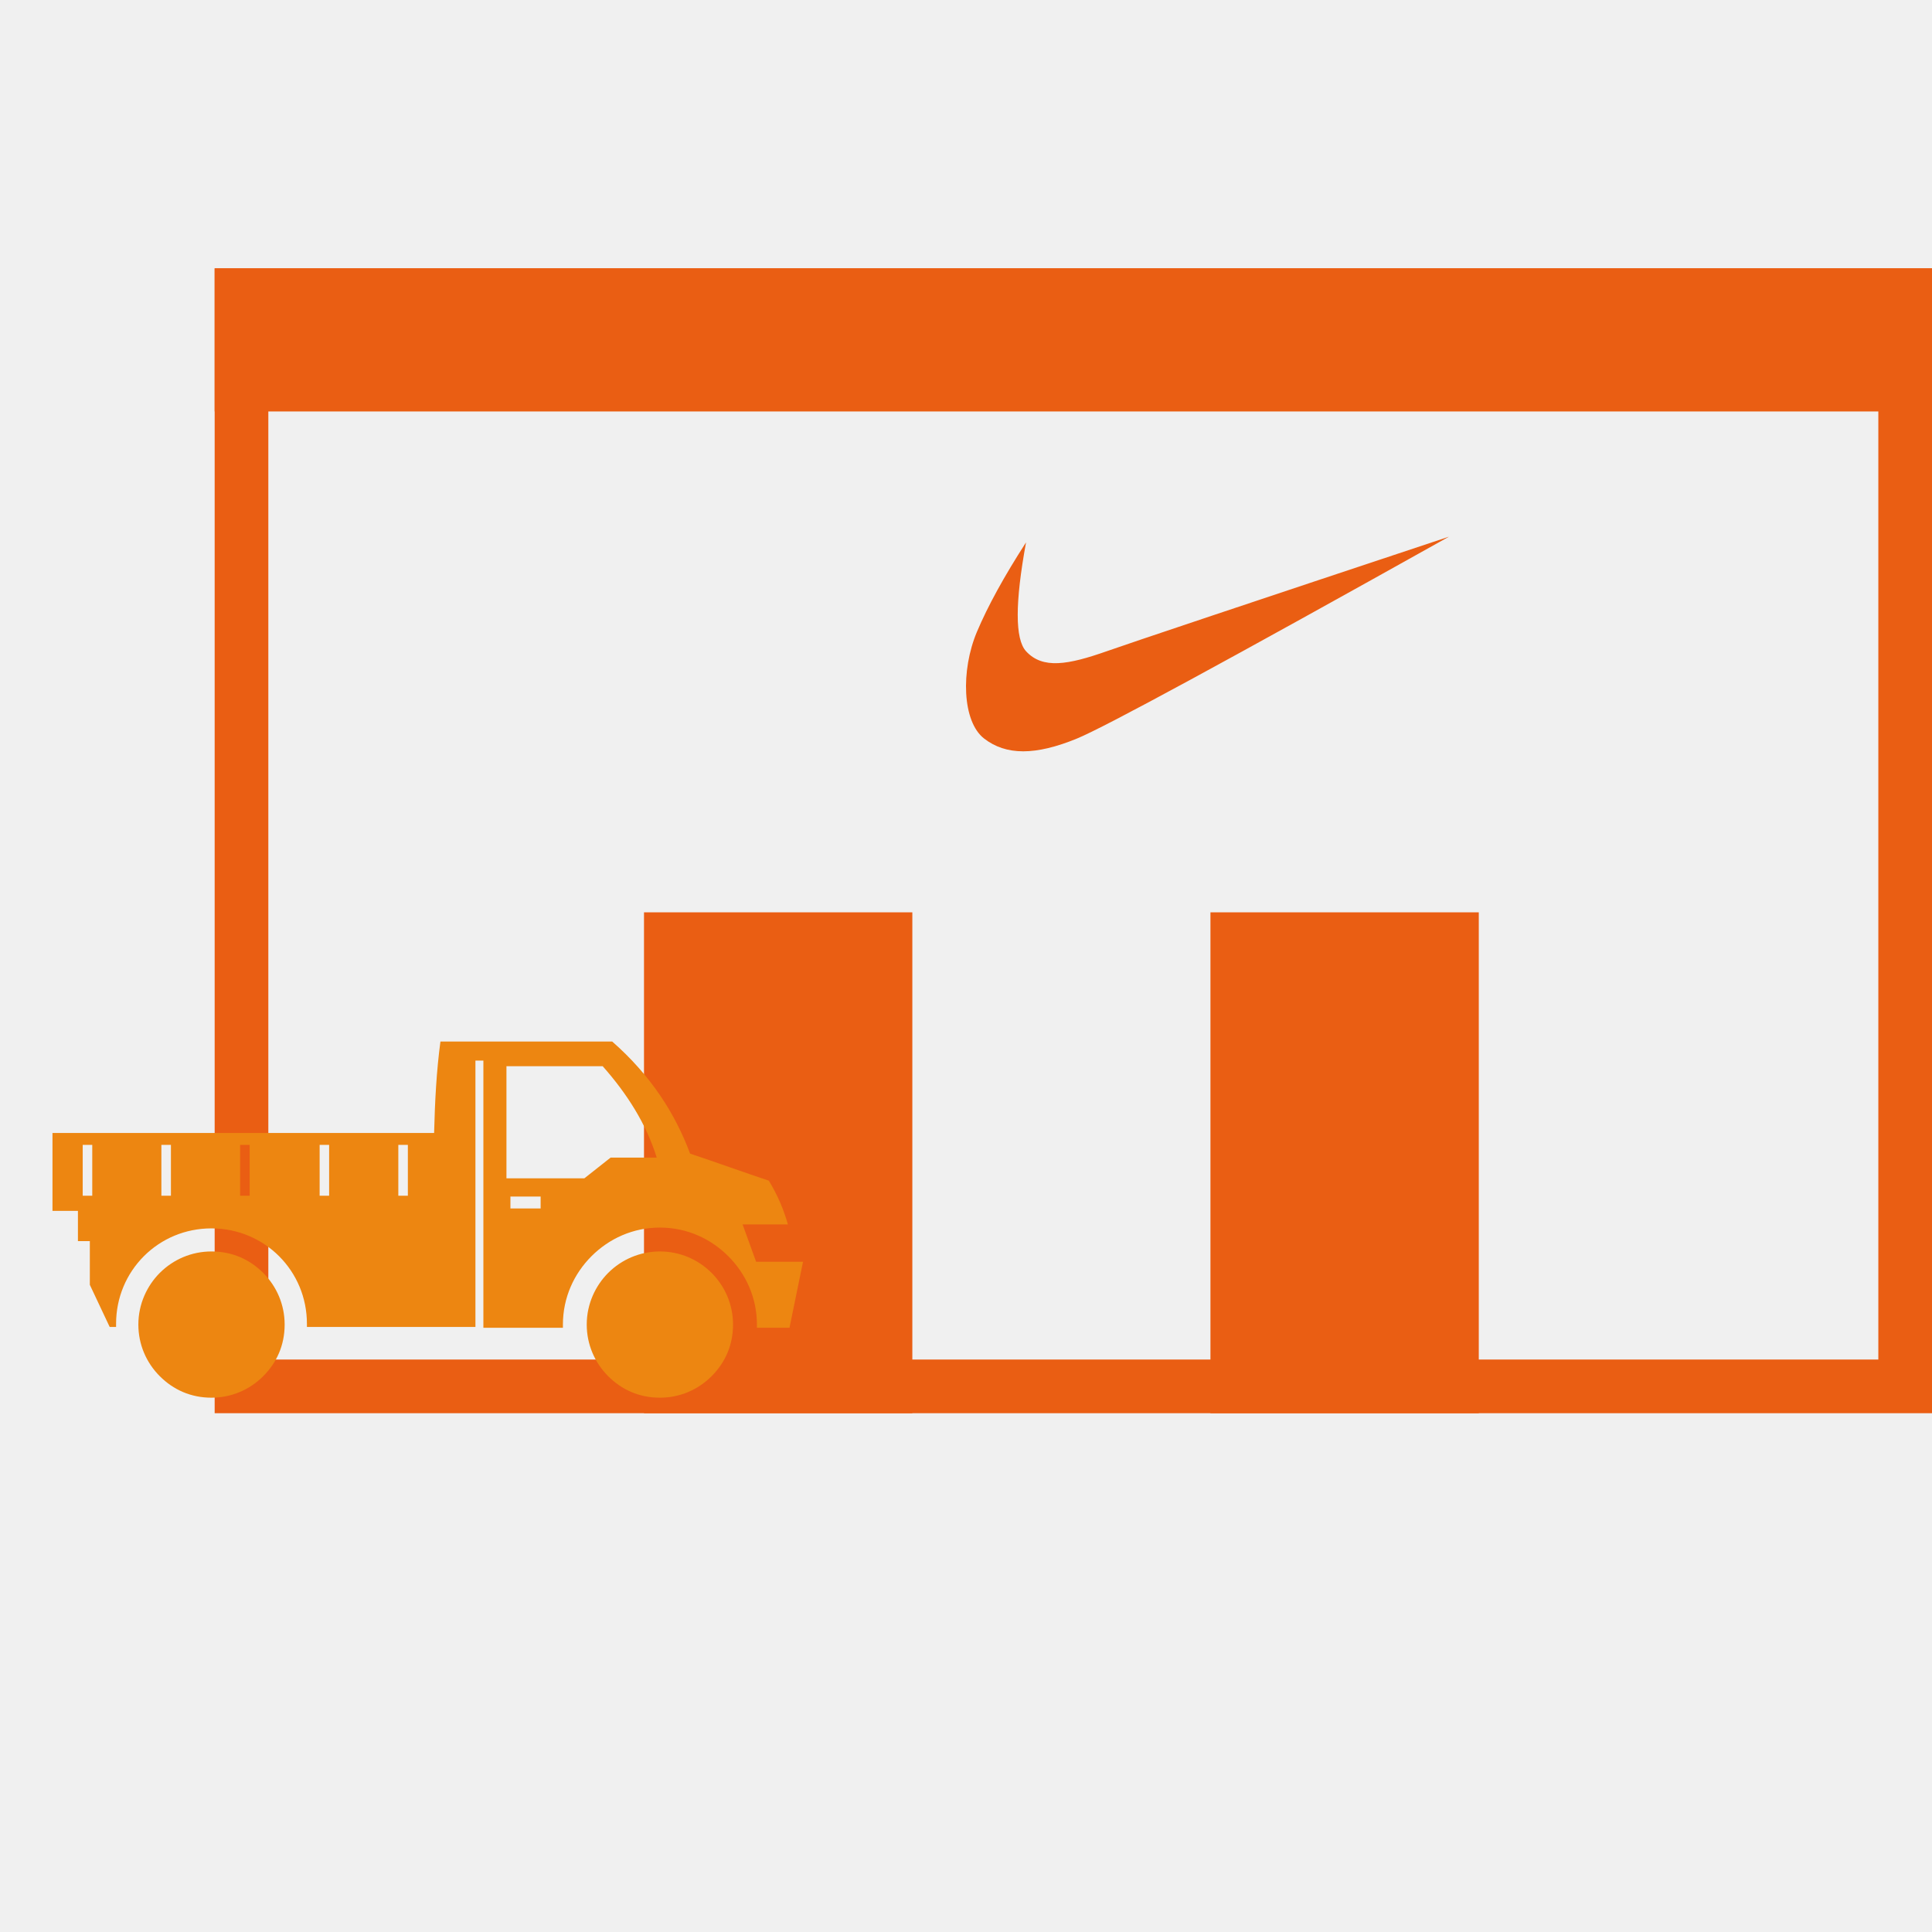
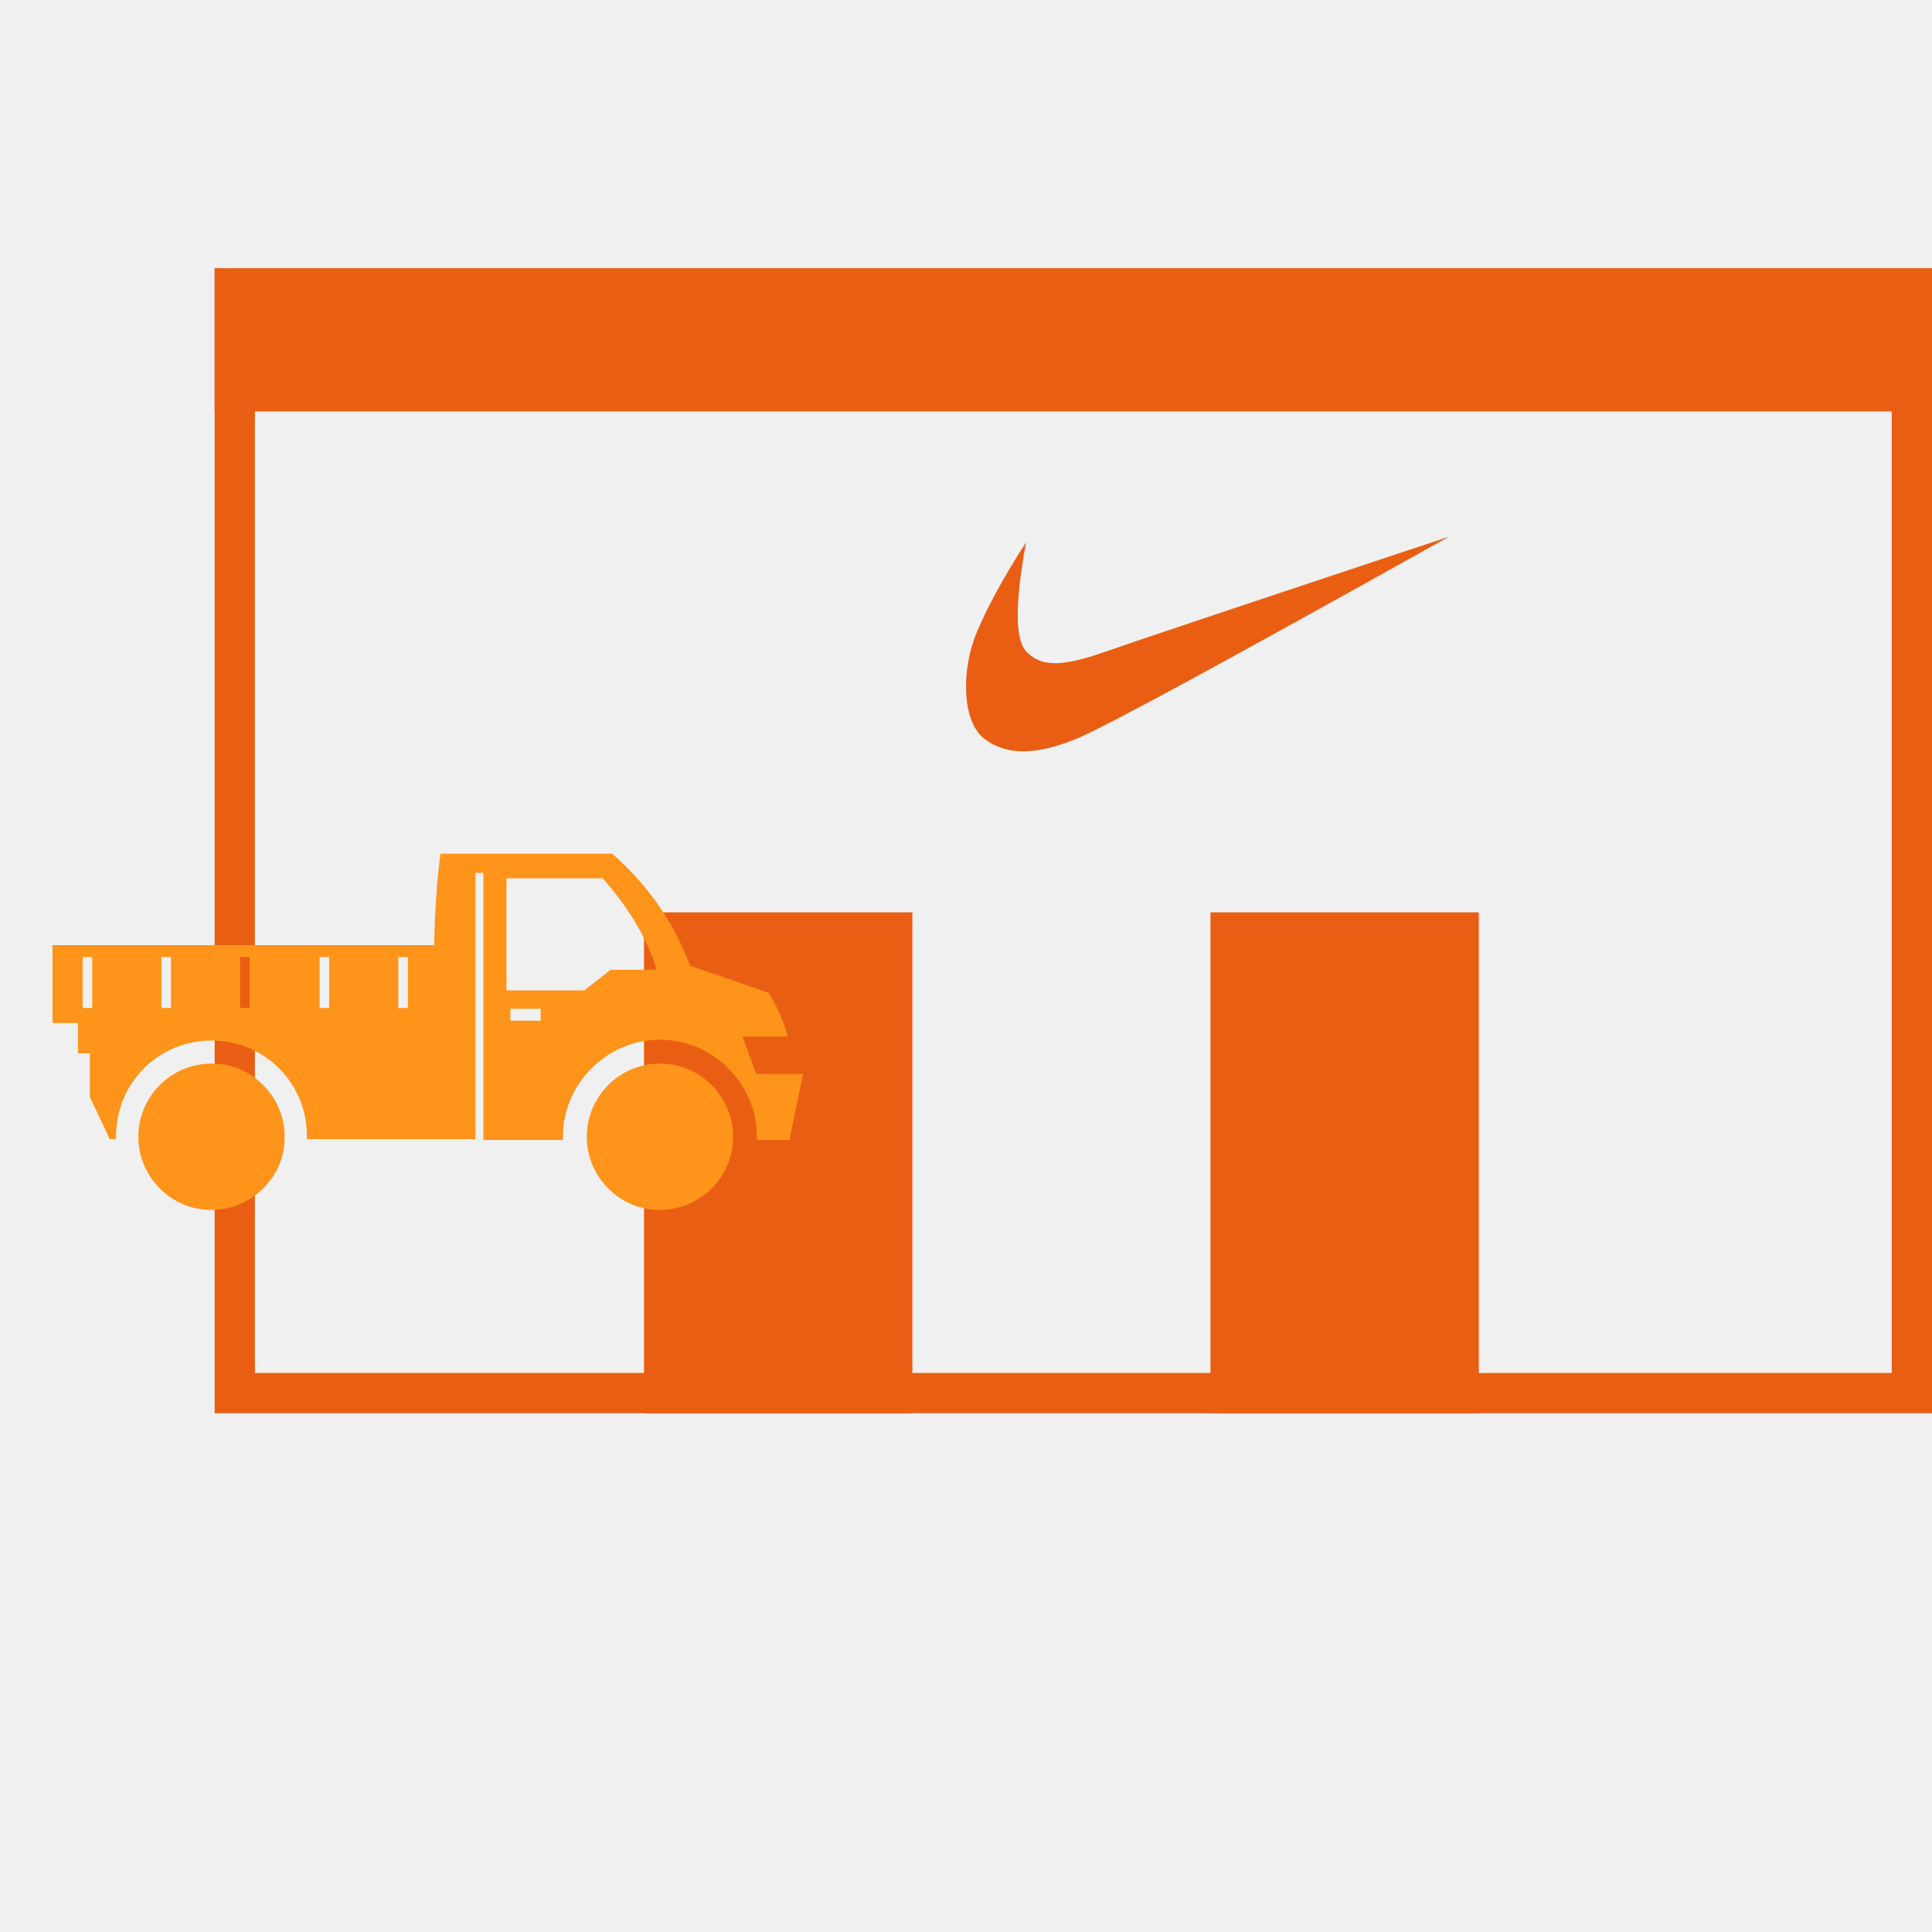
- <svg xmlns="http://www.w3.org/2000/svg" width="36" height="36" viewBox="0 0 36 36" fill="none">
-   <g id="Frame 2136637699">
+ <svg xmlns="http://www.w3.org/2000/svg" width="48" height="48" viewBox="0 0 48 48" fill="none">
+   <g id="Frame 2136637699" clip-path="url(#clip0_251_80)">
    <g id="Group 913">
      <g id="Group 910">
-         <rect id="Rectangle 1375" x="4.5" y="5.5" width="31" height="20.333" stroke="#EA5E13" />
-         <rect id="Rectangle 1376" x="4" y="5" width="32" height="2.667" fill="#EA5E13" />
-         <rect id="Rectangle 1377" x="12" y="17" width="5" height="9.333" fill="#EA5E13" />
-         <rect id="Rectangle 1378" x="22.555" y="17" width="5" height="9.333" fill="#EA5E13" />
+         <rect id="Rectangle 1375" x="5.833" y="7.167" width="41.667" height="27.444" stroke="#EA5E13" />
+         <rect id="Rectangle 1376" x="5.333" y="6.667" width="42.667" height="3.556" fill="#EA5E13" />
+         <rect id="Rectangle 1377" x="16" y="22.667" width="6.667" height="12.444" fill="#EA5E13" />
+         <rect id="Rectangle 1378" x="30.074" y="22.667" width="6.667" height="12.444" fill="#EA5E13" />
      </g>
      <g id="ç®å¡ 1">
-         <path id="Vector" d="M14.089 23.511H14.963L14.711 24.741H14.104V24.681C14.104 24.178 13.896 23.733 13.57 23.407C13.244 23.081 12.8 22.874 12.296 22.874C11.793 22.874 11.348 23.081 11.022 23.407C10.696 23.733 10.489 24.178 10.489 24.681V24.741H9.007V19.763H8.859V24.726H5.719V24.667C5.719 24.178 5.526 23.733 5.2 23.407C4.889 23.096 4.444 22.889 3.941 22.889C3.452 22.889 3.007 23.081 2.681 23.407C2.356 23.733 2.163 24.178 2.163 24.667V24.726H2.044L1.674 23.941V23.126H1.452V22.563H0.978V21.111H8.089C8.104 20.518 8.133 19.956 8.207 19.407H11.407C12.118 20.03 12.578 20.741 12.859 21.496C13.348 21.659 13.837 21.837 14.326 22C14.489 22.267 14.607 22.548 14.681 22.815H13.837L14.089 23.511ZM9.511 22.296V22.518H10.074V22.296H9.511ZM9.437 19.867V21.956H10.889L11.378 21.57H12.237C12.044 20.948 11.689 20.385 11.23 19.867H9.437ZM3.007 21.333V22.281H3.185V21.333H3.007ZM1.541 21.333V22.281H1.719V21.333H1.541ZM4.474 21.333V22.281H4.652V21.333H4.474ZM5.956 21.333V22.281H6.133V21.333H5.956ZM7.422 21.333V22.281H7.6V21.333H7.422ZM12.296 23.319C11.926 23.319 11.585 23.467 11.333 23.718C11.096 23.956 10.933 24.296 10.933 24.681C10.933 25.052 11.082 25.392 11.333 25.644C11.585 25.896 11.911 26.044 12.296 26.044C12.667 26.044 13.007 25.896 13.259 25.644C13.511 25.392 13.659 25.067 13.659 24.681C13.659 24.311 13.511 23.97 13.259 23.718C13.007 23.467 12.667 23.319 12.296 23.319ZM12.311 24.252C12.193 24.252 12.089 24.296 12.015 24.37C11.941 24.444 11.896 24.548 11.896 24.667C11.896 24.785 11.941 24.889 12.015 24.963C12.089 25.037 12.193 25.081 12.311 25.081C12.43 25.081 12.533 25.037 12.607 24.963C12.681 24.889 12.726 24.785 12.726 24.667C12.726 24.548 12.681 24.444 12.607 24.37C12.533 24.296 12.43 24.252 12.311 24.252ZM12.444 24.548C12.415 24.518 12.37 24.489 12.311 24.489C12.267 24.489 12.207 24.504 12.178 24.548C12.148 24.578 12.118 24.622 12.118 24.681C12.118 24.726 12.133 24.785 12.178 24.815C12.207 24.844 12.252 24.874 12.311 24.874C12.356 24.874 12.415 24.859 12.444 24.815C12.474 24.785 12.504 24.741 12.504 24.681C12.489 24.622 12.474 24.578 12.444 24.548ZM12.711 24.252C12.607 24.148 12.459 24.074 12.296 24.074C12.133 24.074 11.985 24.133 11.882 24.252C11.778 24.355 11.704 24.504 11.704 24.667C11.704 24.83 11.763 24.978 11.882 25.081C11.985 25.185 12.133 25.259 12.296 25.259C12.459 25.259 12.607 25.2 12.711 25.081C12.815 24.978 12.889 24.83 12.889 24.667C12.889 24.504 12.83 24.355 12.711 24.252ZM3.941 23.319C3.57 23.319 3.23 23.467 2.978 23.718C2.741 23.956 2.578 24.296 2.578 24.681C2.578 25.052 2.726 25.392 2.978 25.644C3.23 25.896 3.556 26.044 3.941 26.044C4.311 26.044 4.652 25.896 4.904 25.644C5.156 25.392 5.304 25.067 5.304 24.681C5.304 24.311 5.156 23.97 4.904 23.718C4.652 23.467 4.326 23.319 3.941 23.319ZM3.941 24.252C3.822 24.252 3.719 24.296 3.644 24.37C3.57 24.444 3.526 24.548 3.526 24.667C3.526 24.785 3.57 24.889 3.644 24.963C3.719 25.037 3.822 25.081 3.941 25.081C4.059 25.081 4.163 25.037 4.237 24.963C4.311 24.889 4.356 24.785 4.356 24.667C4.356 24.548 4.311 24.444 4.237 24.37C4.178 24.296 4.059 24.252 3.941 24.252ZM4.074 24.548C4.044 24.518 4 24.489 3.941 24.489C3.896 24.489 3.837 24.504 3.807 24.548C3.778 24.578 3.748 24.622 3.748 24.681C3.748 24.726 3.763 24.785 3.807 24.815C3.837 24.844 3.881 24.874 3.941 24.874C3.985 24.874 4.044 24.859 4.074 24.815C4.104 24.785 4.133 24.741 4.133 24.681C4.133 24.622 4.119 24.578 4.074 24.548ZM4.37 24.252C4.267 24.148 4.119 24.074 3.956 24.074C3.793 24.074 3.644 24.133 3.541 24.252C3.437 24.355 3.363 24.504 3.363 24.667C3.363 24.83 3.422 24.978 3.541 25.081C3.644 25.185 3.793 25.259 3.956 25.259C4.119 25.259 4.267 25.2 4.37 25.081C4.474 24.978 4.548 24.83 4.548 24.667C4.533 24.504 4.474 24.355 4.37 24.252Z" fill="#ED8611" />
+         <path id="Vector" d="M18.785 26.681H19.951L19.615 28.321H18.805V28.242C18.805 27.57 18.528 26.978 18.094 26.543C17.659 26.109 17.067 25.832 16.395 25.832C15.723 25.832 15.131 26.109 14.696 26.543C14.262 26.978 13.985 27.57 13.985 28.242V28.321H12.01V21.684H11.812V28.301H7.625V28.222C7.625 27.57 7.368 26.978 6.933 26.543C6.519 26.128 5.926 25.852 5.254 25.852C4.602 25.852 4.01 26.109 3.575 26.543C3.141 26.978 2.884 27.57 2.884 28.222V28.301H2.726L2.232 27.254V26.168H1.936V25.417H1.304V23.481H10.785C10.805 22.691 10.845 21.941 10.943 21.21H15.21C16.158 22.04 16.77 22.988 17.146 23.995C17.797 24.212 18.449 24.449 19.101 24.667C19.319 25.022 19.477 25.398 19.575 25.753H18.449L18.785 26.681ZM12.681 25.062V25.358H13.432V25.062H12.681ZM12.583 21.822V24.607H14.518L15.17 24.094H16.316C16.059 23.264 15.585 22.514 14.973 21.822H12.583ZM4.01 23.778V25.042H4.247V23.778H4.01ZM2.054 23.778V25.042H2.291V23.778H2.054ZM5.965 23.778V25.042H6.202V23.778H5.965ZM7.941 23.778V25.042H8.178V23.778H7.941ZM9.896 23.778V25.042H10.133V23.778H9.896ZM16.395 26.425C15.901 26.425 15.447 26.622 15.111 26.958C14.795 27.274 14.578 27.728 14.578 28.242C14.578 28.736 14.775 29.19 15.111 29.526C15.447 29.862 15.882 30.059 16.395 30.059C16.889 30.059 17.343 29.862 17.679 29.526C18.015 29.19 18.212 28.756 18.212 28.242C18.212 27.748 18.015 27.294 17.679 26.958C17.343 26.622 16.889 26.425 16.395 26.425ZM16.415 27.669C16.257 27.669 16.119 27.728 16.02 27.827C15.921 27.926 15.862 28.064 15.862 28.222C15.862 28.38 15.921 28.518 16.02 28.617C16.119 28.716 16.257 28.775 16.415 28.775C16.573 28.775 16.711 28.716 16.81 28.617C16.909 28.518 16.968 28.38 16.968 28.222C16.968 28.064 16.909 27.926 16.81 27.827C16.711 27.728 16.573 27.669 16.415 27.669ZM16.593 28.064C16.553 28.025 16.494 27.985 16.415 27.985C16.356 27.985 16.277 28.005 16.237 28.064C16.198 28.104 16.158 28.163 16.158 28.242C16.158 28.301 16.178 28.38 16.237 28.42C16.277 28.459 16.336 28.499 16.415 28.499C16.474 28.499 16.553 28.479 16.593 28.42C16.632 28.38 16.672 28.321 16.672 28.242C16.652 28.163 16.632 28.104 16.593 28.064ZM16.948 27.669C16.81 27.531 16.612 27.432 16.395 27.432C16.178 27.432 15.98 27.511 15.842 27.669C15.704 27.807 15.605 28.005 15.605 28.222C15.605 28.439 15.684 28.637 15.842 28.775C15.98 28.913 16.178 29.012 16.395 29.012C16.612 29.012 16.81 28.933 16.948 28.775C17.086 28.637 17.185 28.439 17.185 28.222C17.185 28.005 17.106 27.807 16.948 27.669ZM5.254 26.425C4.761 26.425 4.306 26.622 3.97 26.958C3.654 27.274 3.437 27.728 3.437 28.242C3.437 28.736 3.635 29.19 3.97 29.526C4.306 29.862 4.741 30.059 5.254 30.059C5.748 30.059 6.202 29.862 6.538 29.526C6.874 29.19 7.072 28.756 7.072 28.242C7.072 27.748 6.874 27.294 6.538 26.958C6.202 26.622 5.768 26.425 5.254 26.425ZM5.254 27.669C5.096 27.669 4.958 27.728 4.859 27.827C4.761 27.926 4.701 28.064 4.701 28.222C4.701 28.38 4.761 28.518 4.859 28.617C4.958 28.716 5.096 28.775 5.254 28.775C5.412 28.775 5.551 28.716 5.649 28.617C5.748 28.518 5.807 28.38 5.807 28.222C5.807 28.064 5.748 27.926 5.649 27.827C5.57 27.728 5.412 27.669 5.254 27.669ZM5.432 28.064C5.393 28.025 5.333 27.985 5.254 27.985C5.195 27.985 5.116 28.005 5.077 28.064C5.037 28.104 4.998 28.163 4.998 28.242C4.998 28.301 5.017 28.38 5.077 28.42C5.116 28.459 5.175 28.499 5.254 28.499C5.314 28.499 5.393 28.479 5.432 28.42C5.472 28.38 5.511 28.321 5.511 28.242C5.511 28.163 5.491 28.104 5.432 28.064ZM5.827 27.669C5.689 27.531 5.491 27.432 5.274 27.432C5.057 27.432 4.859 27.511 4.721 27.669C4.583 27.807 4.484 28.005 4.484 28.222C4.484 28.439 4.563 28.637 4.721 28.775C4.859 28.913 5.057 29.012 5.274 29.012C5.491 29.012 5.689 28.933 5.827 28.775C5.965 28.637 6.064 28.439 6.064 28.222C6.044 28.005 5.965 27.807 5.827 27.669Z" fill="#FF941A" />
      </g>
-       <path id="Vector_2" d="M19.119 10.106C18.912 11.233 18.912 11.909 19.119 12.135C19.43 12.473 19.901 12.388 20.622 12.135C21.102 11.966 23.228 11.254 27 10C22.893 12.297 20.582 13.551 20.067 13.762C19.294 14.079 18.748 14.079 18.338 13.762C17.928 13.445 17.901 12.494 18.203 11.775C18.405 11.296 18.71 10.74 19.119 10.106Z" fill="#EA5E13" />
+       <path id="Vector_2" d="M25.492 13.474C25.216 14.977 25.216 15.879 25.492 16.18C25.907 16.631 26.534 16.518 27.495 16.18C28.136 15.954 30.971 15.005 36 13.333C30.524 16.396 27.443 18.068 26.756 18.35C25.725 18.772 24.997 18.772 24.45 18.35C23.904 17.927 23.868 16.659 24.271 15.701C24.54 15.062 24.947 14.32 25.492 13.474Z" fill="#EA5E13" />
    </g>
  </g>
+   <defs>
+     <clipPath id="clip0_251_80">
+       <rect width="48" height="48" fill="white" />
+     </clipPath>
+   </defs>
</svg>
